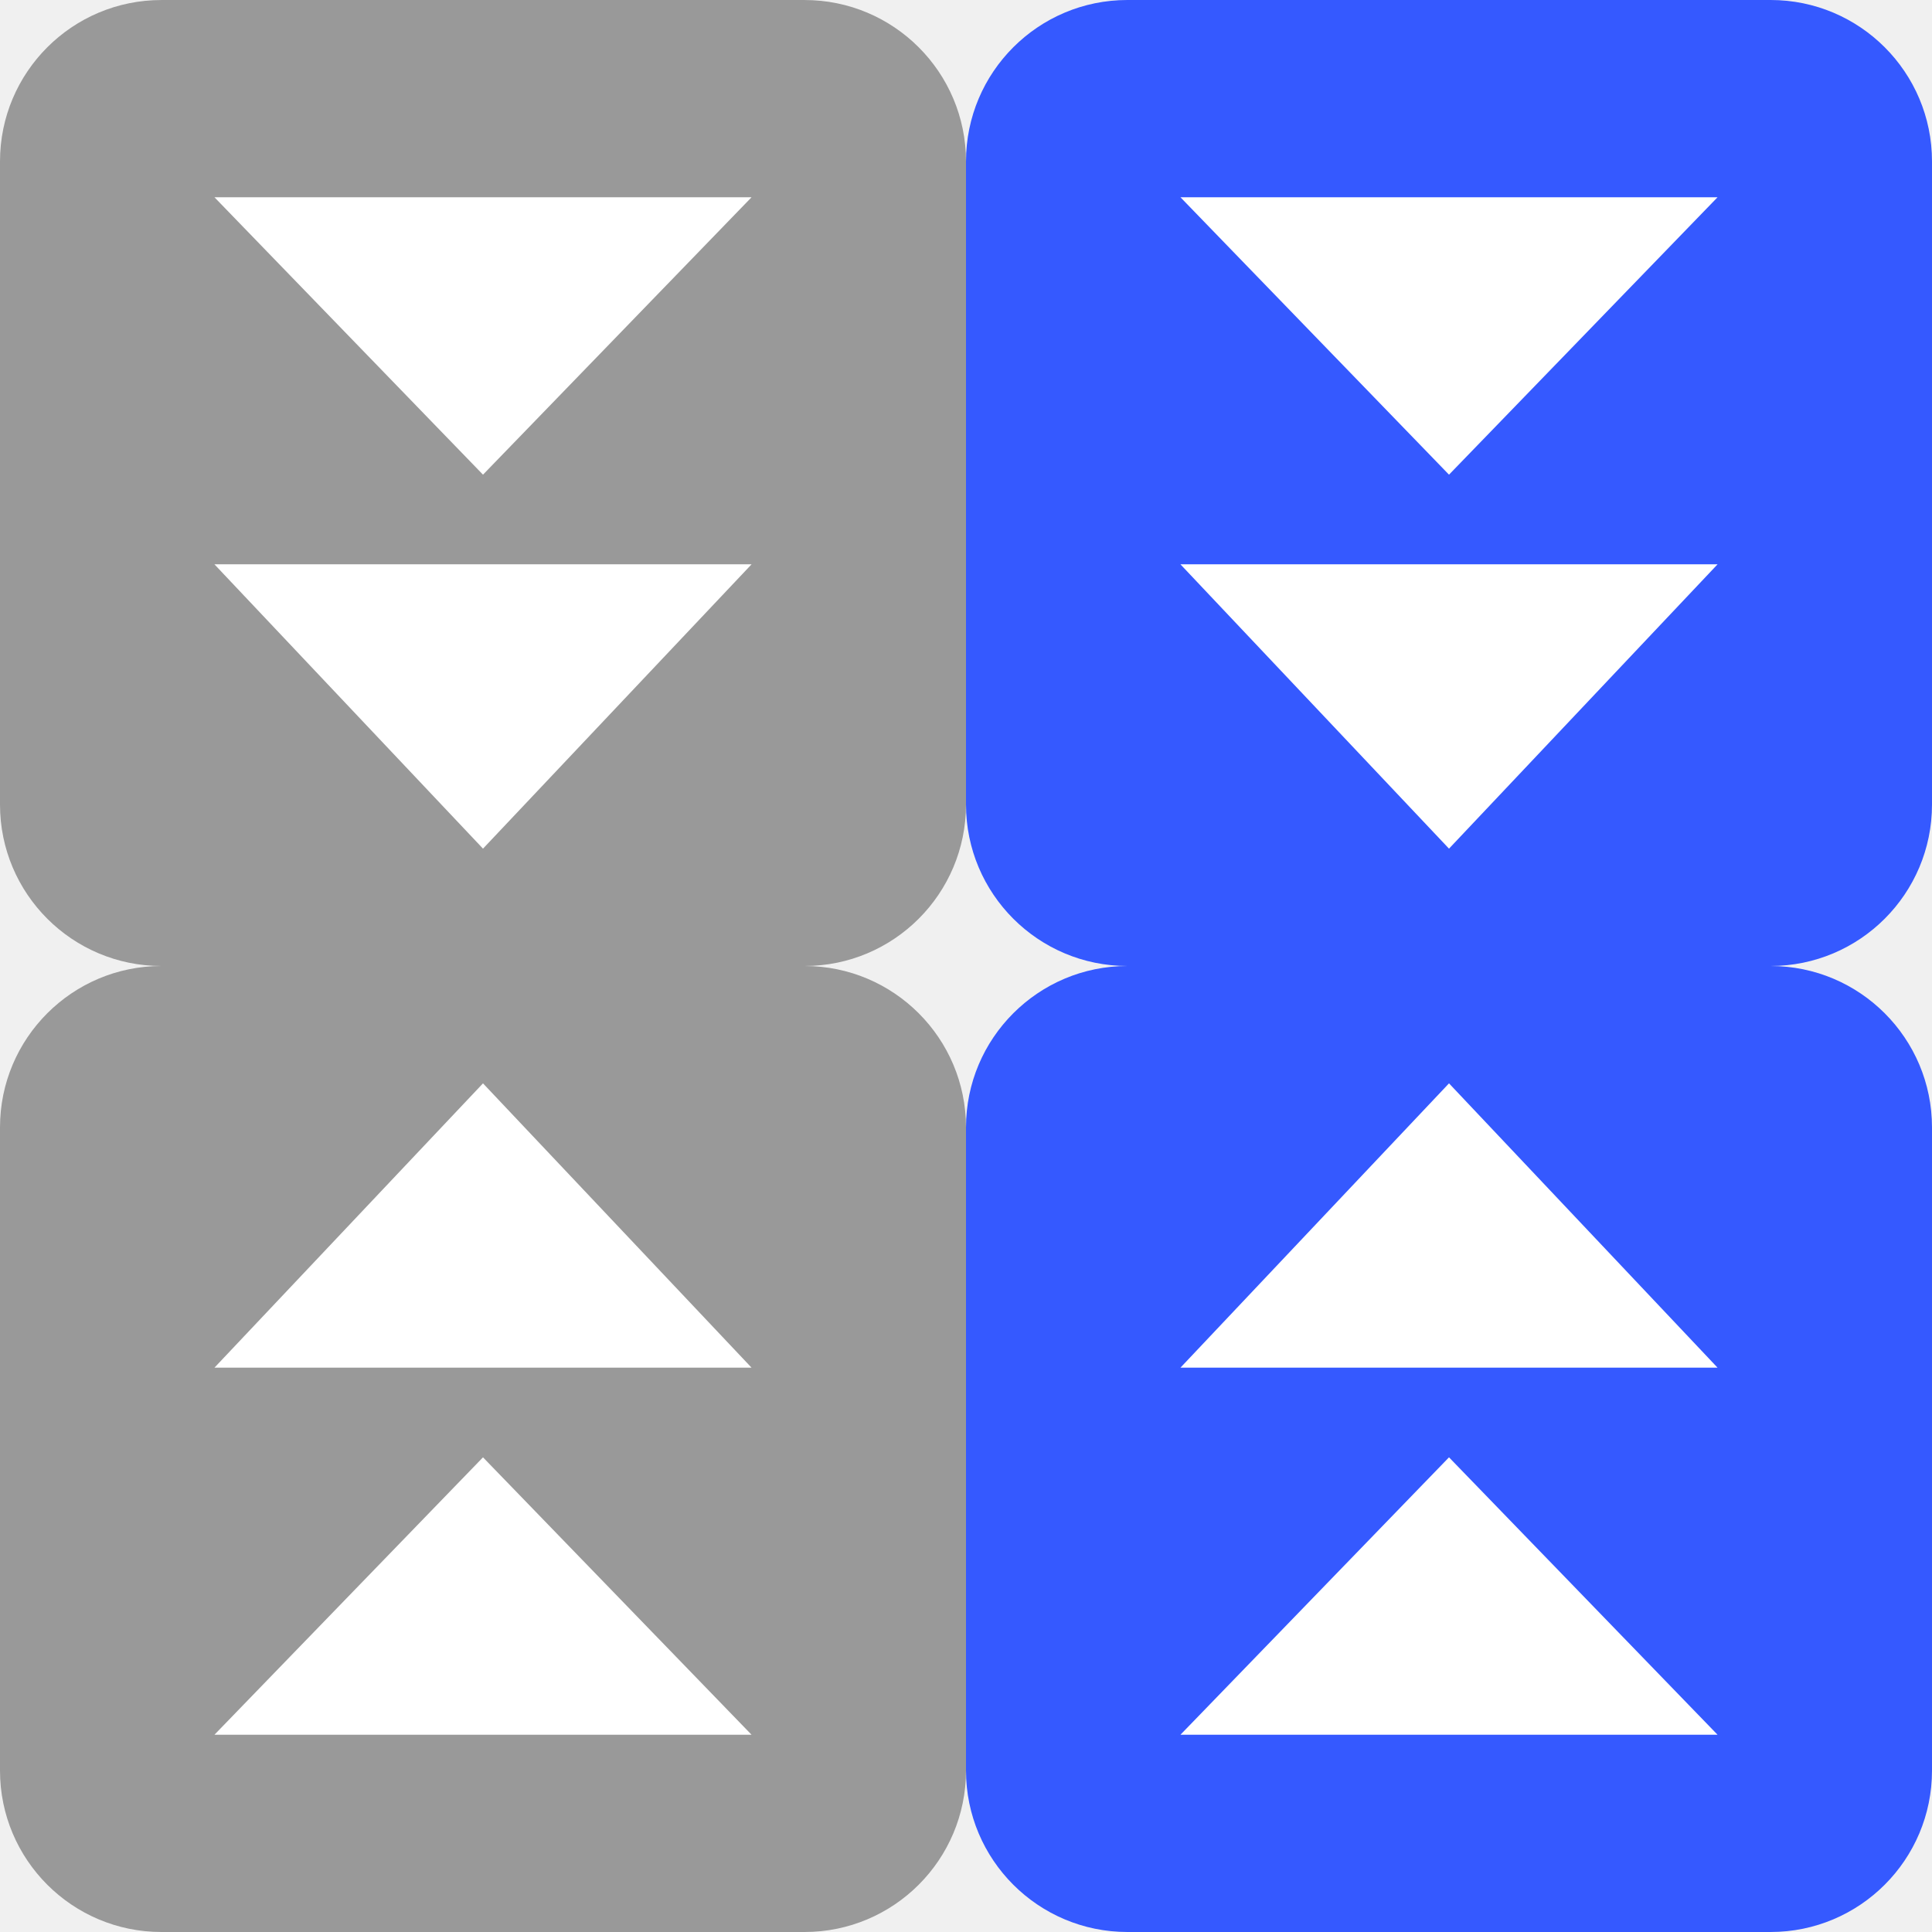
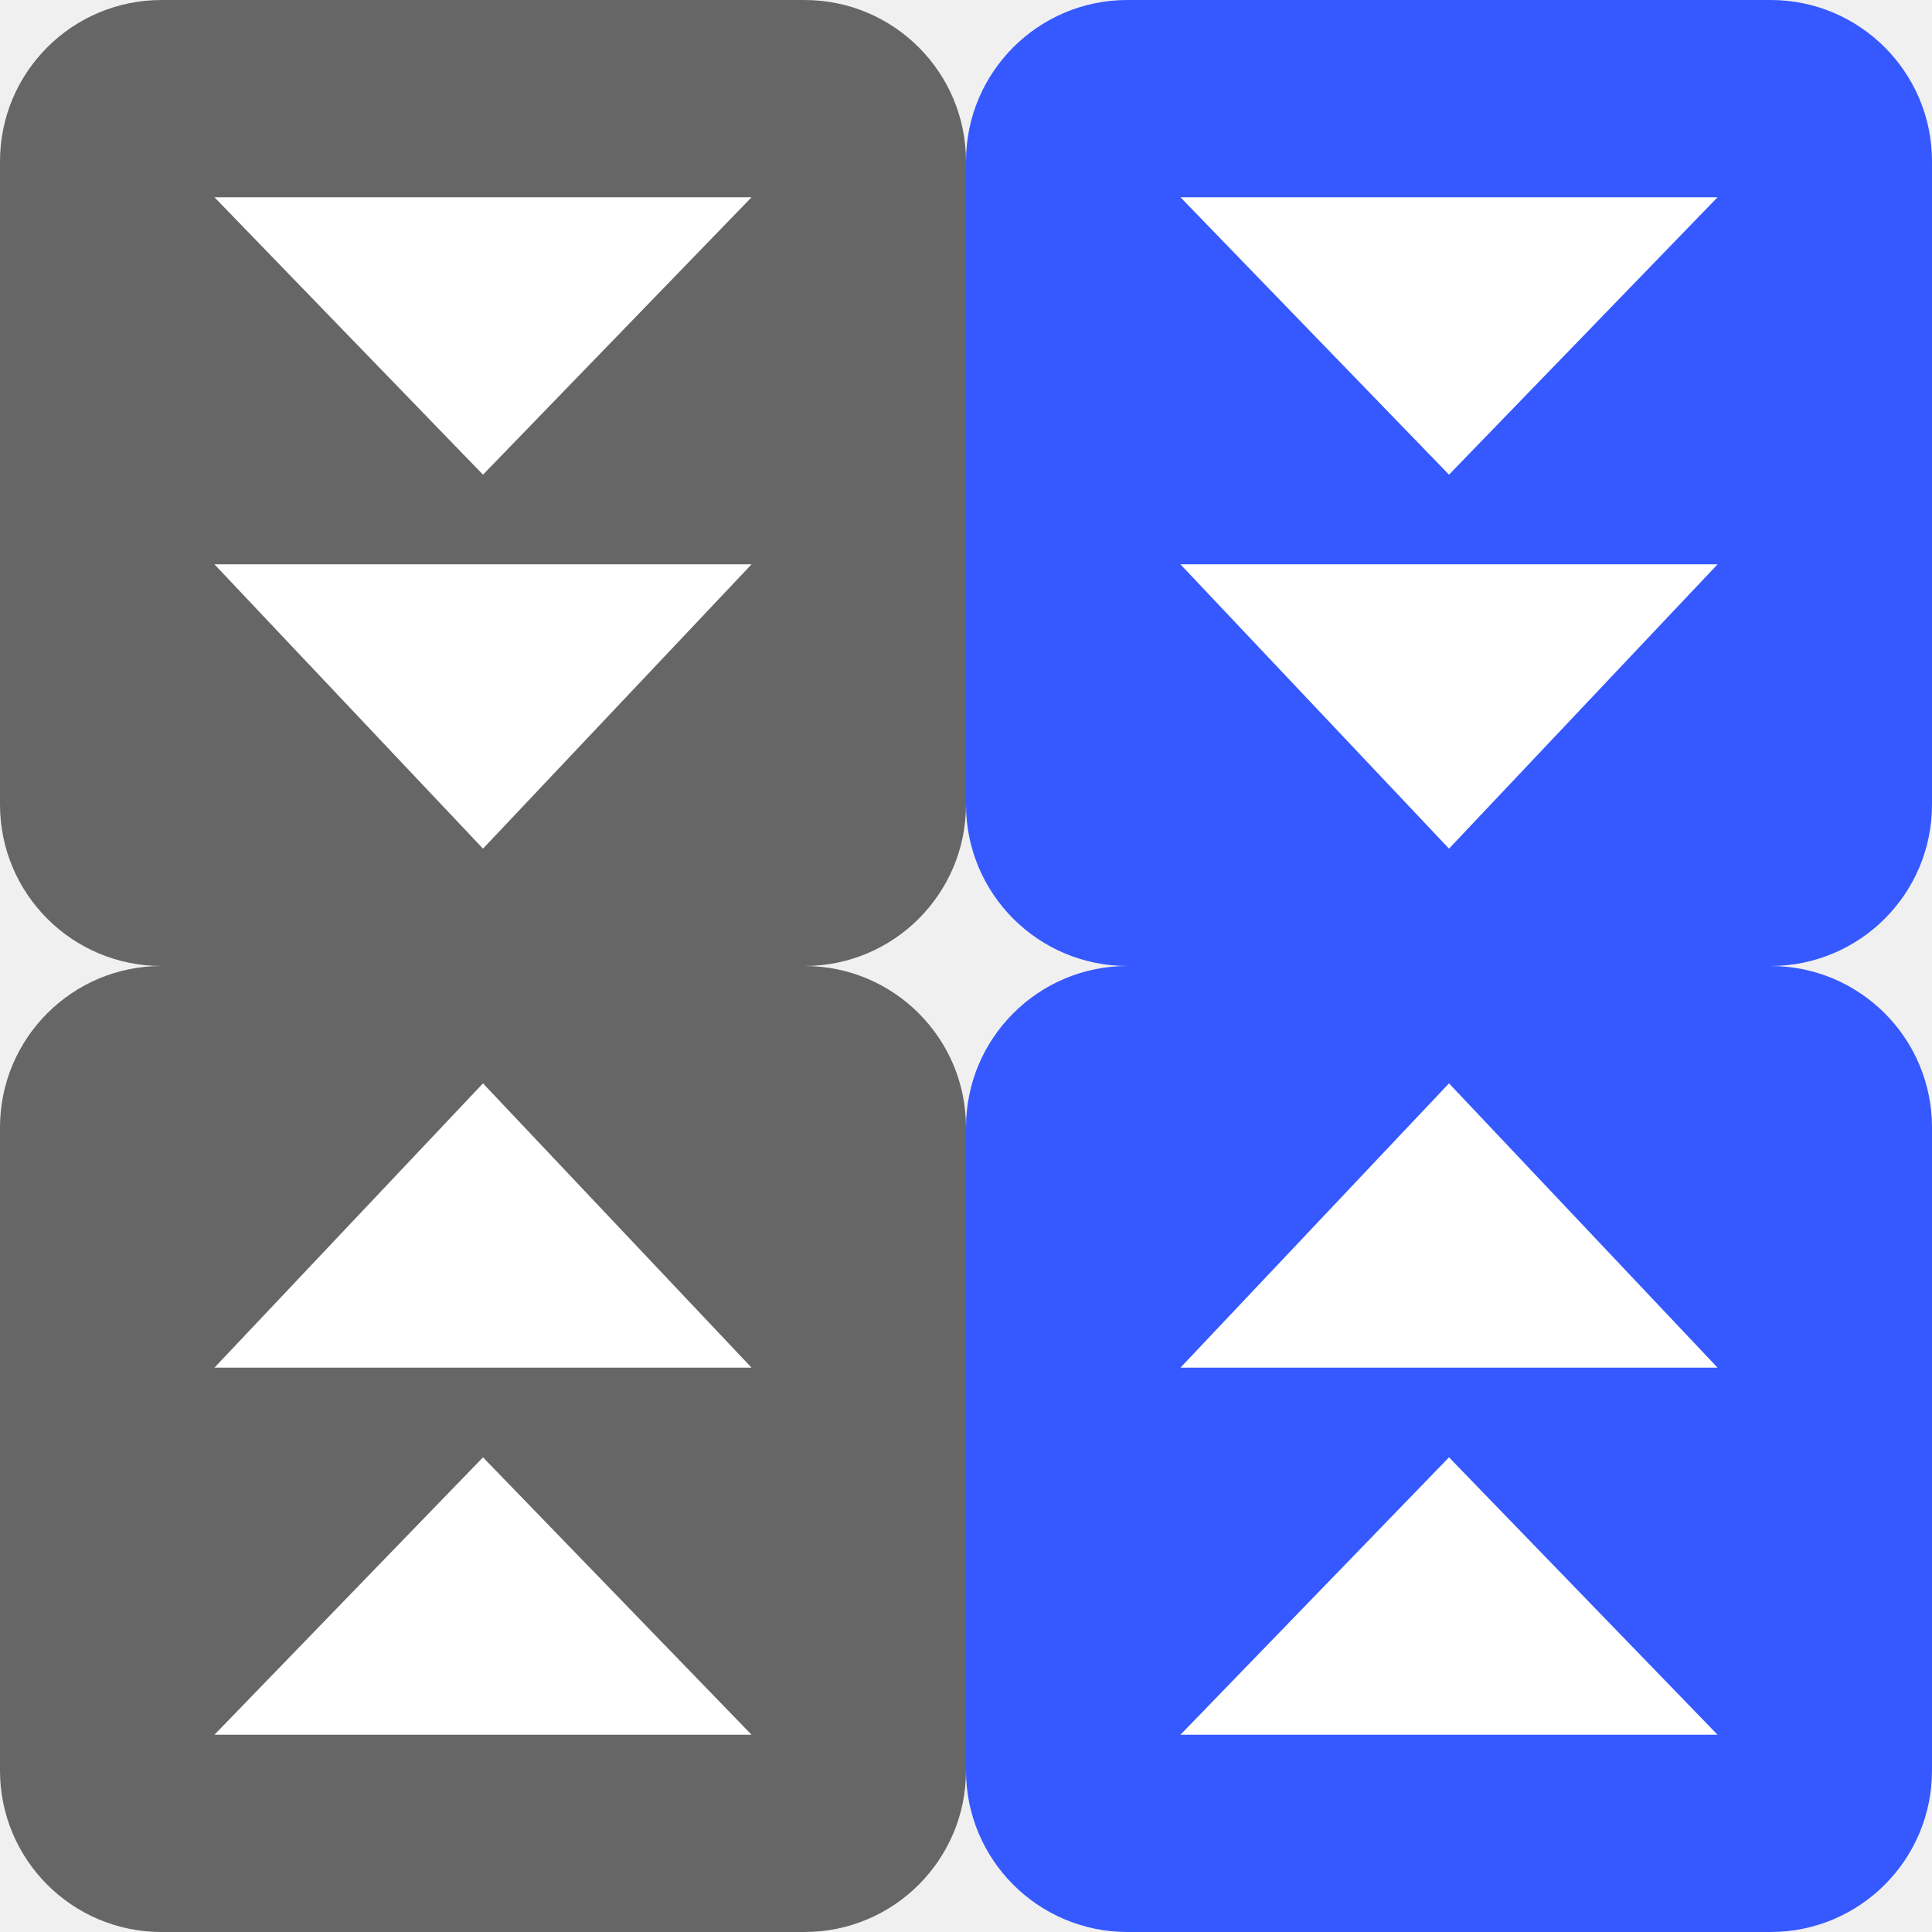
<svg xmlns="http://www.w3.org/2000/svg" width="320" height="320" id="svg2" version="1.0">
  <defs id="defs4">
    </defs>
  <g id="layer1" transform="translate(-1.1793253e-5,-832.3674)">
-     <g id="g2429">
-       <rect ry="26.736" y="832.371" x="1.1793253e-05" height="159.996" width="160" id="rect2383" style="fill:#999999;fill-opacity:1;fill-rule:nonzero;stroke:none;stroke-width:20.468;stroke-miterlimit:4;stroke-dasharray:none;stroke-opacity:1" />
-       <g transform="matrix(1.6,0,0,1.599959,-7.0759496e-6,-691.3736)" id="g3186">
-         <path style="fill:#ffffff;fill-opacity:1;fill-rule:nonzero;stroke:none;stroke-width:1;stroke-miterlimit:4;stroke-dasharray:none;stroke-opacity:1" id="path3176" d="M -244.286,-182.598 L -298.946,-277.272 L -189.625,-277.272 L -244.286,-182.598 z" transform="matrix(0.5086154,0,0,0.3033474,174.2475,1056.892)" />
-         <path transform="matrix(0.5086154,0,0,0.310892,174.2475,1096.984)" d="M -244.286,-182.598 L -298.946,-277.272 L -189.625,-277.272 L -244.286,-182.598 z" id="path3178" style="fill:#ffffff;fill-opacity:1;fill-rule:nonzero;stroke:none;stroke-width:1;stroke-miterlimit:4;stroke-dasharray:none;stroke-opacity:1" />
-       </g>
-       <rect style="fill:#3559ff;fill-opacity:1;fill-rule:nonzero;stroke:none;stroke-width:20.468;stroke-miterlimit:4;stroke-dasharray:none;stroke-opacity:1" id="rect3271" width="160" height="160" x="160" y="832.367" ry="26.736" />
-       <g transform="matrix(1.6,0,0,1.599959,160,-691.3736)" id="g3190">
-         <path transform="matrix(0.5086154,0,0,0.3033474,174.2475,1056.892)" d="M -244.286,-182.598 L -298.946,-277.272 L -189.625,-277.272 L -244.286,-182.598 z" id="path3192" style="fill:#ffffff;fill-opacity:1;fill-rule:nonzero;stroke:none;stroke-width:1;stroke-miterlimit:4;stroke-dasharray:none;stroke-opacity:1" />
-         <path style="fill:#ffffff;fill-opacity:1;fill-rule:nonzero;stroke:none;stroke-width:1;stroke-miterlimit:4;stroke-dasharray:none;stroke-opacity:1" id="path3194" d="M -244.286,-182.598 L -298.946,-277.272 L -189.625,-277.272 L -244.286,-182.598 z" transform="matrix(0.5086154,0,0,0.310892,174.2475,1096.984)" />
-       </g>
-       <rect transform="scale(1,-1)" style="fill:#999999;fill-opacity:1;fill-rule:nonzero;stroke:none;stroke-width:20.468;stroke-miterlimit:4;stroke-dasharray:none;stroke-opacity:1" id="rect3224" width="160" height="160" x="1.1793253e-05" y="-1152.367" ry="26.736" />
-       <g transform="matrix(1.6,0,0,-1.599959,-7.0759496e-6,2676.108)" id="g3226">
-         <path transform="matrix(0.5086154,0,0,0.3033474,174.2475,1056.892)" d="M -244.286,-182.598 L -298.946,-277.272 L -189.625,-277.272 L -244.286,-182.598 z" id="path3228" style="fill:#ffffff;fill-opacity:1;fill-rule:nonzero;stroke:none;stroke-width:1;stroke-miterlimit:4;stroke-dasharray:none;stroke-opacity:1" />
-         <path style="fill:#ffffff;fill-opacity:1;fill-rule:nonzero;stroke:none;stroke-width:1;stroke-miterlimit:4;stroke-dasharray:none;stroke-opacity:1" id="path3230" d="M -244.286,-182.598 L -298.946,-277.272 L -189.625,-277.272 L -244.286,-182.598 z" transform="matrix(0.5086154,0,0,0.310892,174.2475,1096.984)" />
-       </g>
-       <rect transform="scale(1,-1)" ry="26.736" y="-1152.367" x="160" height="160" width="160" id="rect3234" style="fill:#3559ff;fill-opacity:1;fill-rule:nonzero;stroke:none;stroke-width:20.468;stroke-miterlimit:4;stroke-dasharray:none;stroke-opacity:1" />
-       <g id="g3236" transform="matrix(1.6,0,0,-1.599959,160,2676.108)">
-         <path style="fill:#ffffff;fill-opacity:1;fill-rule:nonzero;stroke:none;stroke-width:1;stroke-miterlimit:4;stroke-dasharray:none;stroke-opacity:1" id="path3238" d="M -244.286,-182.598 L -298.946,-277.272 L -189.625,-277.272 L -244.286,-182.598 z" transform="matrix(0.5086154,0,0,0.3033474,174.2475,1056.892)" />
-         <path transform="matrix(0.5086154,0,0,0.310892,174.2475,1096.984)" d="M -244.286,-182.598 L -298.946,-277.272 L -189.625,-277.272 L -244.286,-182.598 z" id="path3240" style="fill:#ffffff;fill-opacity:1;fill-rule:nonzero;stroke:none;stroke-width:1;stroke-miterlimit:4;stroke-dasharray:none;stroke-opacity:1" />
-       </g>
+     <rect style="fill:#666666;fill-opacity:1;fill-rule:nonzero;stroke:none;stroke-width:20.468;stroke-miterlimit:4;stroke-dasharray:none;stroke-opacity:1" id="rect2383" width="160" height="159.996" x="1.1793253e-05" y="832.371" ry="26.736" />
+     <g id="g3186" transform="matrix(1.6,0,0,1.599959,-7.0759496e-6,-691.3736)">
+       <path transform="matrix(0.5086154,0,0,0.3033474,174.2475,1056.892)" d="M -244.286,-182.598 L -298.946,-277.272 L -189.625,-277.272 L -244.286,-182.598 z" id="path3176" style="fill:#ffffff;fill-opacity:1;fill-rule:nonzero;stroke:none;stroke-width:1;stroke-miterlimit:4;stroke-dasharray:none;stroke-opacity:1" />
+       <path style="fill:#ffffff;fill-opacity:1;fill-rule:nonzero;stroke:none;stroke-width:1;stroke-miterlimit:4;stroke-dasharray:none;stroke-opacity:1" id="path3178" d="M -244.286,-182.598 L -298.946,-277.272 L -189.625,-277.272 L -244.286,-182.598 z" transform="matrix(0.5086154,0,0,0.310892,174.2475,1096.984)" />
+     </g>
+     <rect ry="26.736" y="832.367" x="160" height="160" width="160" id="rect3271" style="fill:#3559ff;fill-opacity:1;fill-rule:nonzero;stroke:none;stroke-width:20.468;stroke-miterlimit:4;stroke-dasharray:none;stroke-opacity:1" />
+     <g id="g3190" transform="matrix(1.6,0,0,1.599959,160,-691.3736)">
+       <path style="fill:#ffffff;fill-opacity:1;fill-rule:nonzero;stroke:none;stroke-width:1;stroke-miterlimit:4;stroke-dasharray:none;stroke-opacity:1" id="path3192" d="M -244.286,-182.598 L -298.946,-277.272 L -189.625,-277.272 L -244.286,-182.598 z" transform="matrix(0.5086154,0,0,0.3033474,174.2475,1056.892)" />
+       <path transform="matrix(0.5086154,0,0,0.310892,174.2475,1096.984)" d="M -244.286,-182.598 L -298.946,-277.272 L -189.625,-277.272 L -244.286,-182.598 z" id="path3194" style="fill:#ffffff;fill-opacity:1;fill-rule:nonzero;stroke:none;stroke-width:1;stroke-miterlimit:4;stroke-dasharray:none;stroke-opacity:1" />
+     </g>
+     <rect ry="26.736" y="-1152.367" x="1.1793253e-05" height="160" width="160" id="rect3224" style="fill:#666666;fill-opacity:1;fill-rule:nonzero;stroke:none;stroke-width:20.468;stroke-miterlimit:4;stroke-dasharray:none;stroke-opacity:1" transform="scale(1,-1)" />
+     <g id="g3226" transform="matrix(1.6,0,0,-1.599959,-7.0759496e-6,2676.108)">
+       <path style="fill:#ffffff;fill-opacity:1;fill-rule:nonzero;stroke:none;stroke-width:1;stroke-miterlimit:4;stroke-dasharray:none;stroke-opacity:1" id="path3228" d="M -244.286,-182.598 L -298.946,-277.272 L -189.625,-277.272 L -244.286,-182.598 z" transform="matrix(0.5086154,0,0,0.3033474,174.2475,1056.892)" />
+       <path transform="matrix(0.5086154,0,0,0.310892,174.2475,1096.984)" d="M -244.286,-182.598 L -298.946,-277.272 L -189.625,-277.272 L -244.286,-182.598 z" id="path3230" style="fill:#ffffff;fill-opacity:1;fill-rule:nonzero;stroke:none;stroke-width:1;stroke-miterlimit:4;stroke-dasharray:none;stroke-opacity:1" />
+     </g>
+     <rect style="fill:#3559ff;fill-opacity:1;fill-rule:nonzero;stroke:none;stroke-width:20.468;stroke-miterlimit:4;stroke-dasharray:none;stroke-opacity:1" id="rect3234" width="160" height="160" x="160" y="-1152.367" ry="26.736" transform="scale(1,-1)" />
+     <g transform="matrix(1.6,0,0,-1.599959,160,2676.108)" id="g3236">
+       <path transform="matrix(0.5086154,0,0,0.3033474,174.2475,1056.892)" d="M -244.286,-182.598 L -298.946,-277.272 L -189.625,-277.272 L -244.286,-182.598 z" id="path3238" style="fill:#ffffff;fill-opacity:1;fill-rule:nonzero;stroke:none;stroke-width:1;stroke-miterlimit:4;stroke-dasharray:none;stroke-opacity:1" />
+       <path style="fill:#ffffff;fill-opacity:1;fill-rule:nonzero;stroke:none;stroke-width:1;stroke-miterlimit:4;stroke-dasharray:none;stroke-opacity:1" id="path3240" d="M -244.286,-182.598 L -298.946,-277.272 L -189.625,-277.272 L -244.286,-182.598 z" transform="matrix(0.5086154,0,0,0.310892,174.2475,1096.984)" />
    </g>
  </g>
</svg>
